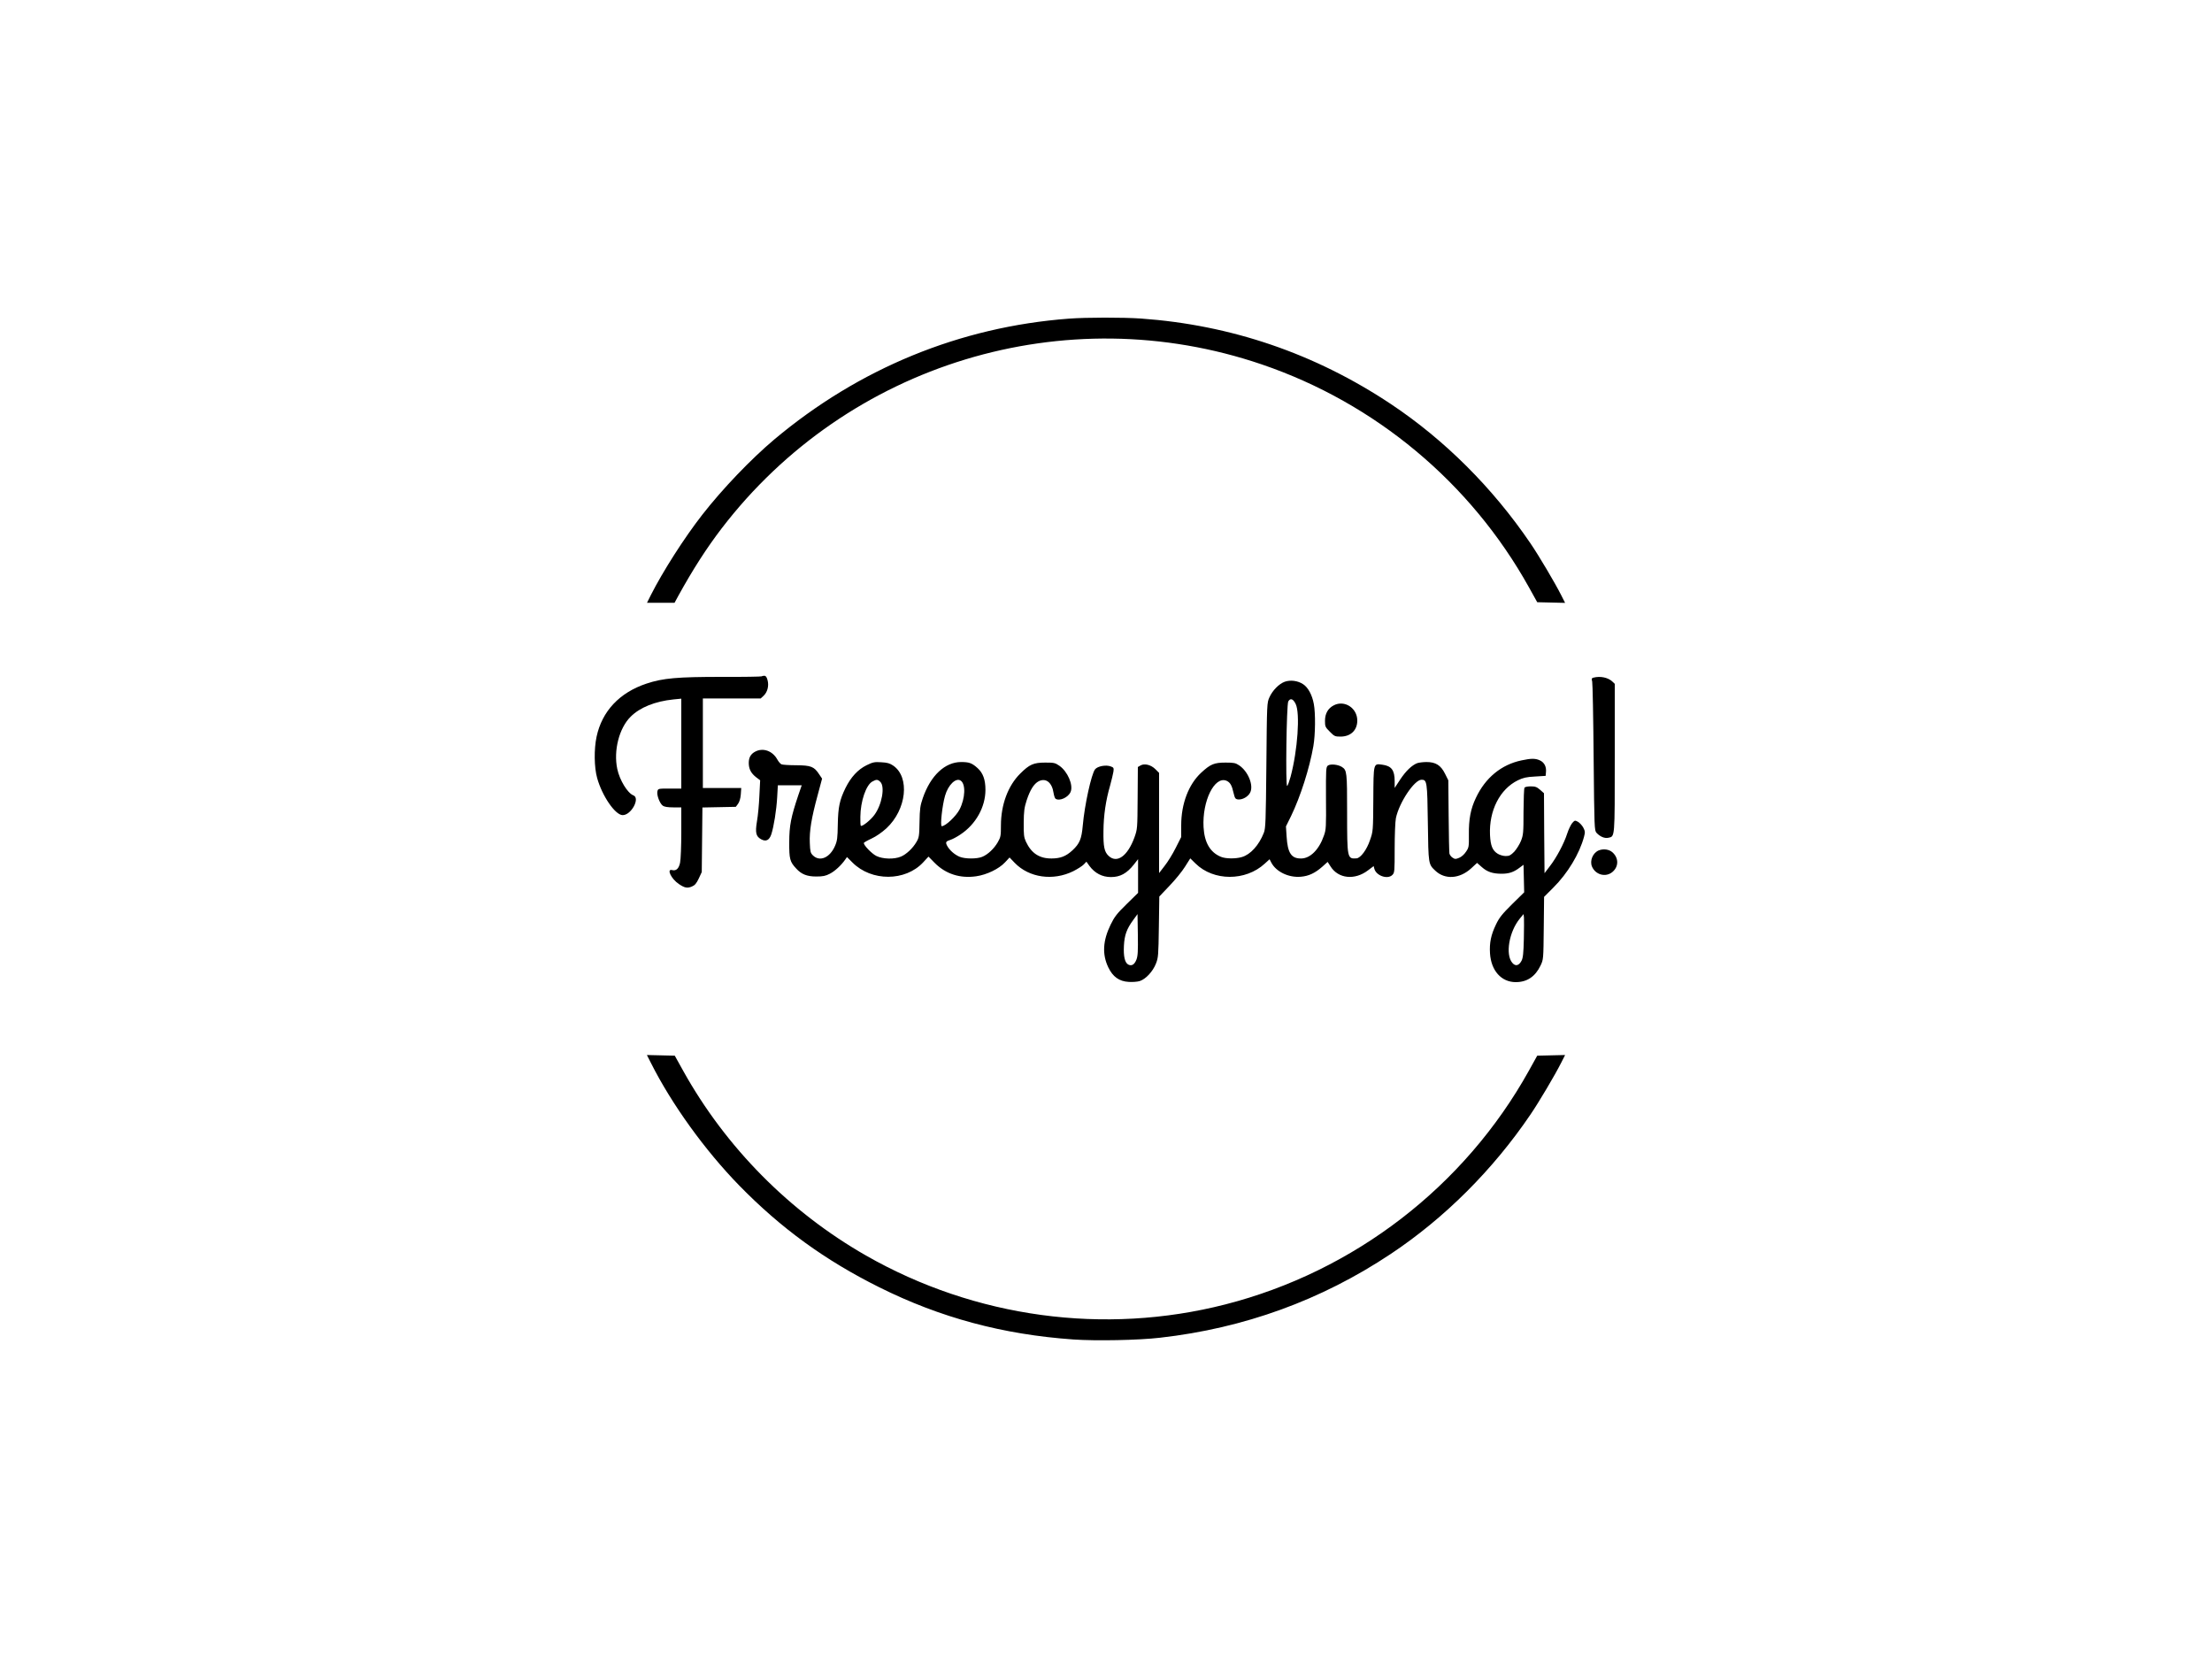
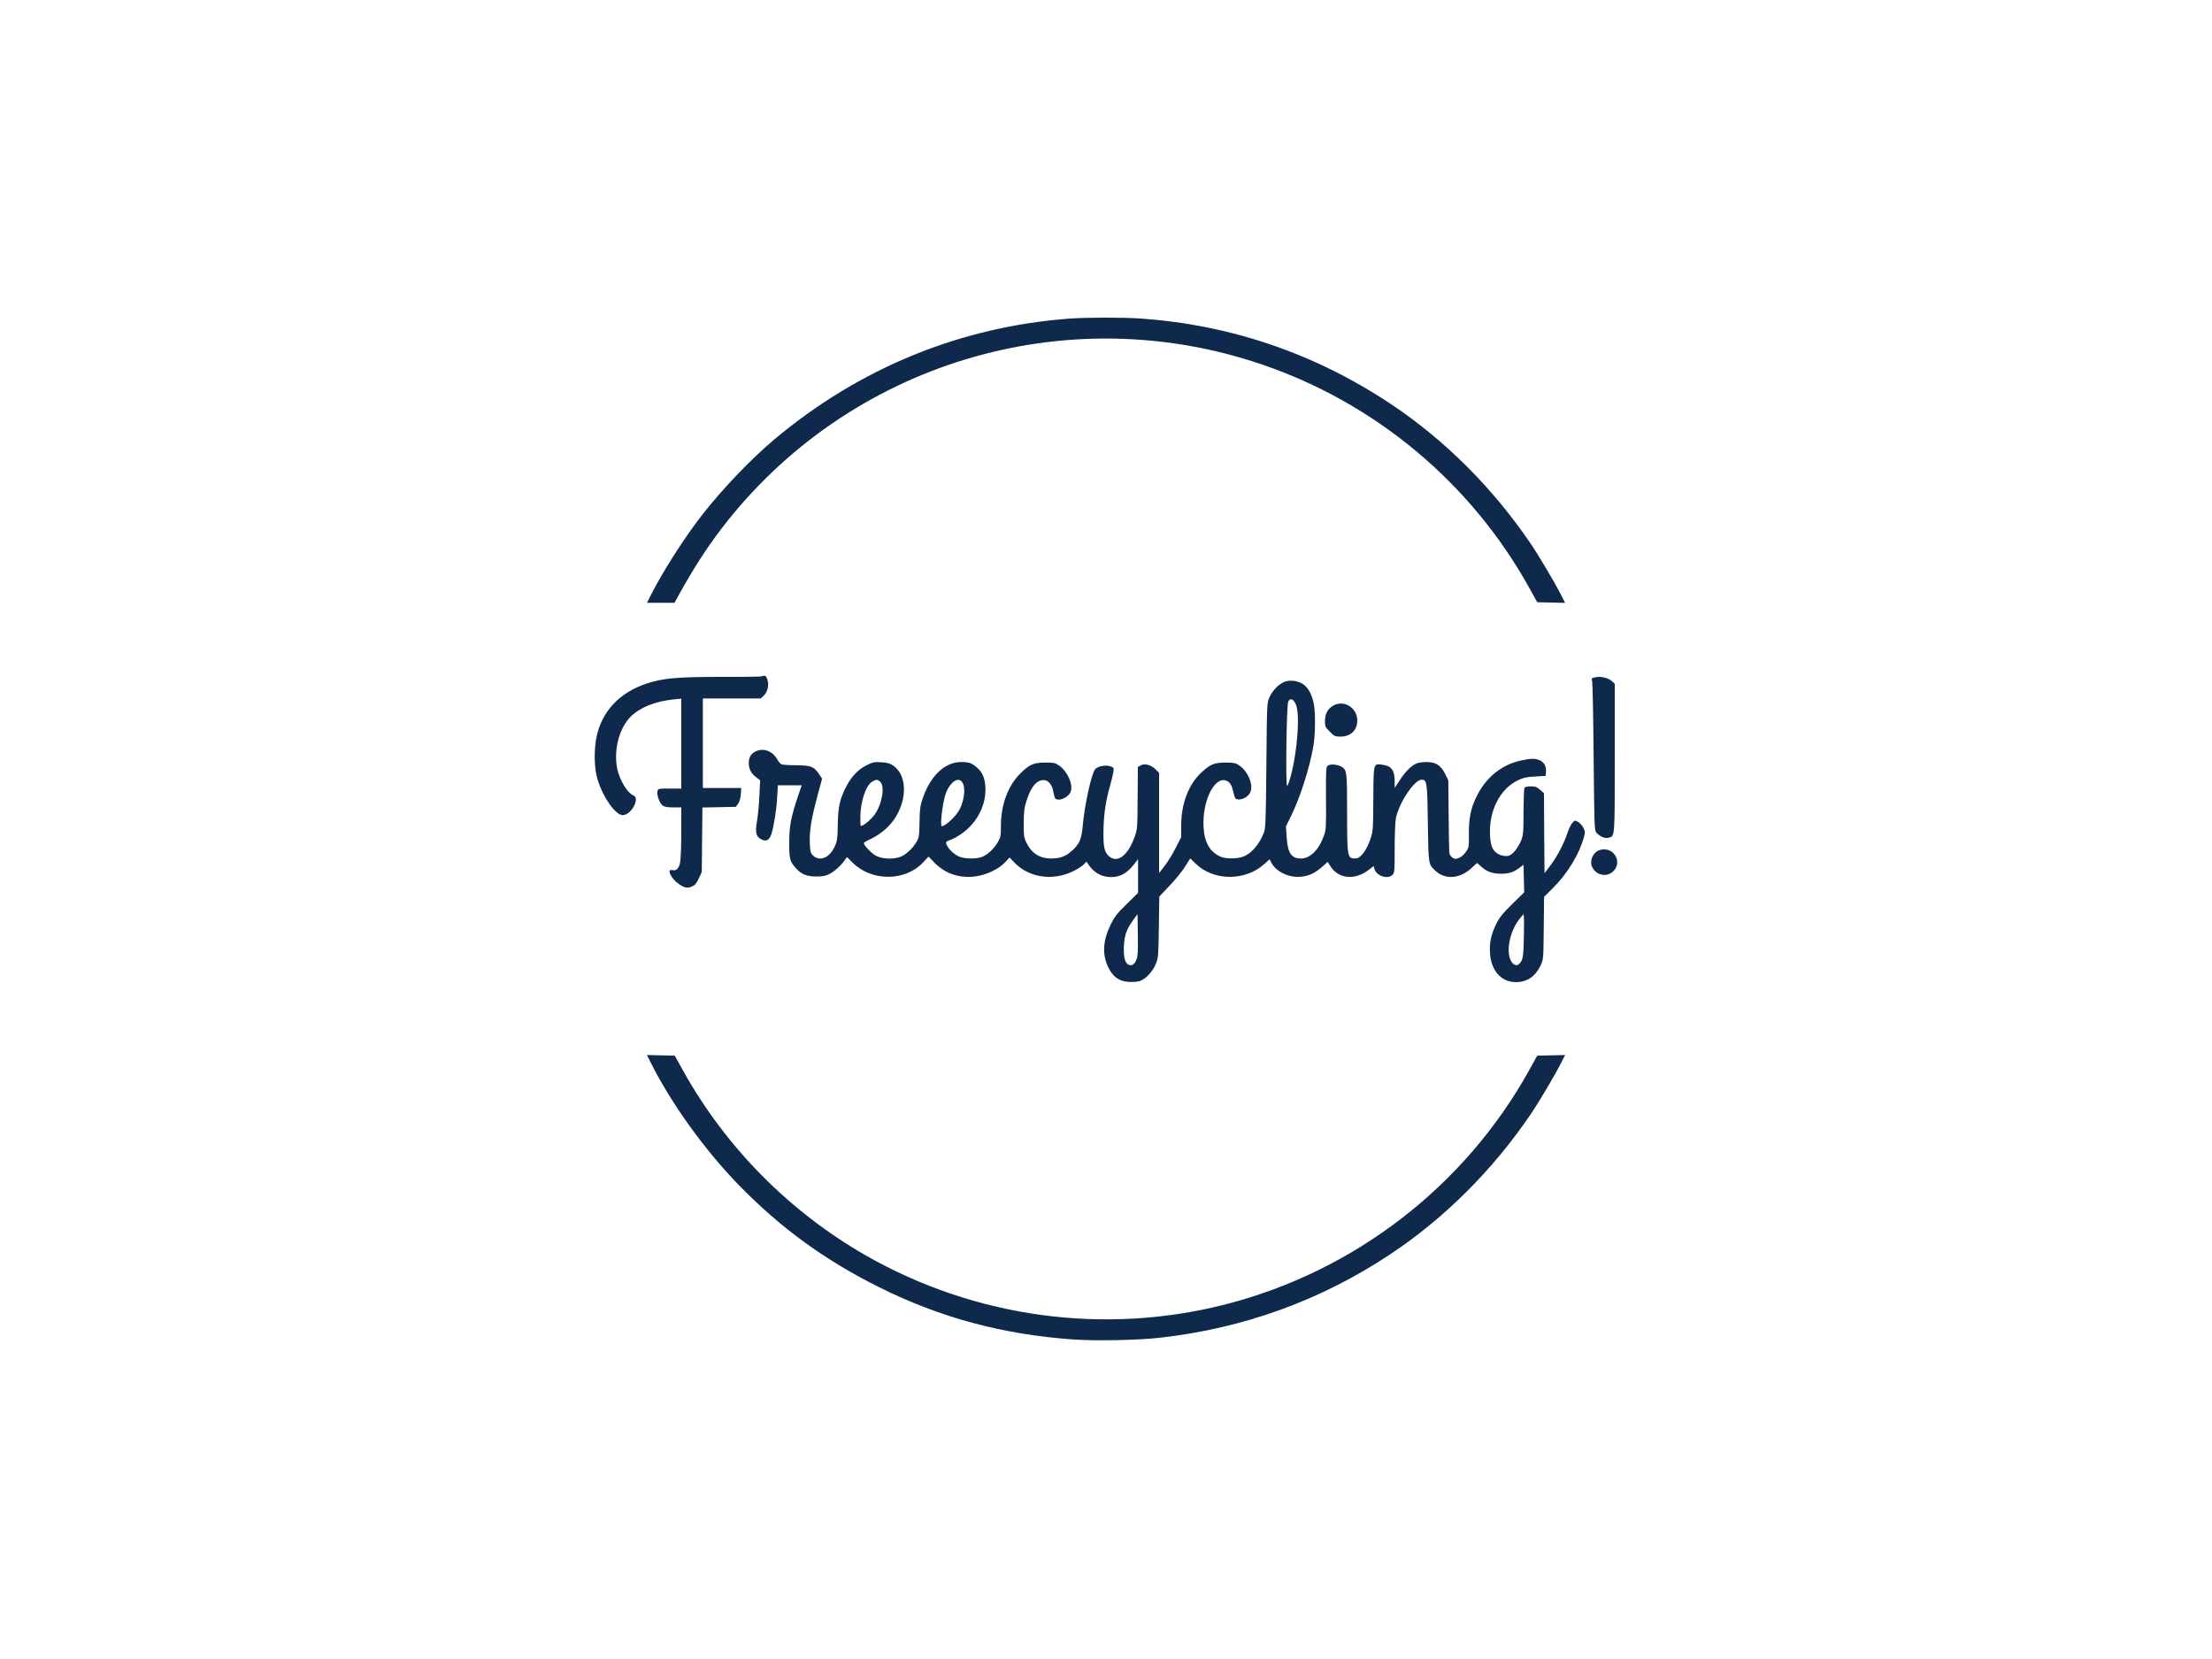
<svg xmlns="http://www.w3.org/2000/svg" version="1.0" width="2000pt" height="1500pt" viewBox="0 0 2000 1500" preserveAspectRatio="xMidYMid meet">
-   <g transform="translate(0,1500) scale(0.1,-0.1)" fill="#000000" stroke="none">
+   <g transform="translate(0,1500) scale(0.1,-0.1)" fill="#0e294b" stroke="none">
    <path d="M9665 12119 c-985 -74 -1898 -449 -2665 -1093 -210 -177 -468 -446 -651 -681 -161 -206 -357 -513 -464 -725 l-35 -70 124 0 125 0 37 68 c128 232 251 424 387 602 1143 1494 3108 2091 4886 1485 1027 -350 1889 -1070 2415 -2015 l75 -135 126 -3 126 -3 -36 71 c-55 109 -200 354 -277 467 -341 502 -777 937 -1264 1261 -684 455 -1442 714 -2259 772 -162 11 -491 11 -650 -1z" />
    <path d="M6888 8885 c-3 -3 -165 -6 -360 -5 -402 0 -534 -11 -683 -61 -244 -81 -402 -250 -451 -480 -24 -112 -22 -277 5 -373 45 -163 164 -336 231 -336 78 0 161 155 96 179 -52 20 -124 138 -145 239 -35 166 17 369 121 472 84 84 221 139 387 156 l71 7 0 -407 0 -406 -105 0 c-104 0 -105 0 -111 -25 -8 -33 21 -110 49 -130 14 -10 46 -15 94 -15 l73 0 0 -225 c0 -123 -5 -247 -11 -275 -11 -53 -35 -76 -71 -67 -54 15 -10 -79 60 -126 52 -35 76 -40 117 -23 28 12 41 27 63 73 l27 58 3 292 3 292 151 3 151 3 20 27 c13 18 22 48 25 85 l4 58 -173 0 -174 0 0 405 0 405 262 0 261 0 26 24 c35 33 50 90 36 141 -7 28 -16 40 -29 40 -10 0 -20 -2 -23 -5z" />
    <path d="M14407 8873 c-16 -4 -18 -10 -11 -36 4 -18 10 -327 13 -688 6 -638 7 -658 26 -679 31 -34 73 -52 106 -45 61 14 59 -15 59 720 l0 672 -22 21 c-40 37 -109 51 -171 35z" />
    <path d="M11616 8836 c-52 -19 -110 -78 -138 -140 -23 -51 -23 -52 -28 -616 -5 -509 -7 -569 -23 -610 -44 -112 -120 -196 -198 -219 -57 -17 -147 -16 -190 2 -97 40 -149 128 -157 268 -13 236 99 464 207 420 34 -15 49 -41 65 -113 11 -46 16 -53 39 -56 40 -5 93 25 111 63 32 66 -20 191 -100 245 -33 22 -48 25 -123 25 -103 0 -137 -14 -221 -92 -113 -105 -180 -280 -180 -474 l0 -107 -50 -99 c-27 -54 -72 -127 -100 -162 l-50 -65 0 453 0 453 -33 33 c-40 40 -99 55 -135 34 l-24 -14 -2 -280 c-2 -280 -2 -280 -29 -357 -62 -169 -158 -238 -234 -166 -38 36 -48 83 -46 223 1 143 21 278 60 412 13 49 27 105 30 125 5 34 2 39 -23 48 -44 17 -120 3 -143 -26 -33 -42 -95 -323 -111 -508 -11 -122 -28 -163 -93 -224 -60 -55 -108 -73 -188 -74 -111 -1 -184 47 -233 152 -18 39 -21 63 -20 170 1 106 5 137 27 205 31 94 66 149 108 171 65 33 121 -10 135 -106 4 -25 12 -48 18 -52 36 -24 115 12 136 62 26 62 -27 184 -101 236 -39 27 -49 29 -128 29 -106 0 -143 -16 -227 -100 -110 -109 -174 -281 -174 -469 0 -93 -2 -105 -29 -152 -34 -58 -89 -110 -140 -131 -48 -20 -156 -20 -206 1 -46 20 -90 59 -112 100 -16 32 -12 39 35 54 17 6 57 27 86 47 139 92 226 248 226 404 0 91 -22 152 -71 196 -51 46 -76 55 -149 55 -146 0 -276 -122 -346 -325 -24 -70 -28 -97 -30 -218 -2 -127 -5 -141 -28 -180 -33 -57 -92 -112 -140 -132 -62 -26 -164 -23 -223 6 -41 21 -113 95 -113 117 0 4 31 22 70 40 43 20 94 56 135 93 182 170 213 461 62 566 -32 22 -54 28 -109 31 -61 4 -76 1 -133 -27 -79 -39 -142 -108 -190 -205 -54 -110 -67 -173 -70 -331 -2 -121 -5 -147 -25 -193 -46 -107 -138 -147 -200 -86 -22 22 -25 34 -28 112 -5 108 15 227 70 429 l41 153 -27 40 c-45 69 -74 80 -206 81 -63 0 -123 4 -133 8 -10 3 -28 24 -40 46 -43 76 -127 106 -197 70 -41 -21 -60 -53 -60 -103 0 -54 20 -93 66 -129 l37 -28 -7 -140 c-3 -77 -13 -181 -22 -232 -17 -103 -9 -136 39 -162 43 -23 73 -8 91 46 23 72 46 215 53 336 l6 107 108 0 108 0 -30 -87 c-67 -199 -83 -278 -83 -428 -1 -152 6 -177 63 -238 47 -52 98 -72 181 -72 60 0 85 5 123 25 45 23 102 75 139 128 l16 23 50 -50 c172 -172 477 -171 638 1 l49 53 55 -56 c100 -101 230 -143 376 -122 97 14 206 67 261 126 l41 44 47 -49 c130 -134 346 -165 529 -75 39 20 82 47 95 61 l24 25 27 -38 c49 -66 115 -101 195 -101 83 0 143 33 206 112 l39 50 0 -153 0 -152 -103 -101 c-88 -86 -110 -114 -145 -186 -71 -145 -78 -269 -21 -387 41 -85 98 -126 185 -131 34 -2 79 1 100 8 54 18 117 86 145 156 22 56 23 74 27 334 l4 274 92 97 c51 53 114 130 140 172 l48 76 48 -47 c163 -160 452 -160 625 -1 l44 40 15 -29 c43 -84 158 -139 268 -129 71 6 128 33 193 90 l49 44 27 -42 c70 -110 218 -125 337 -35 l52 39 6 -23 c16 -64 120 -100 163 -57 20 20 21 30 21 241 0 120 5 243 11 272 29 141 167 348 232 348 49 0 52 -17 57 -390 5 -376 5 -373 67 -432 87 -83 220 -75 325 21 l53 49 42 -37 c49 -44 99 -61 180 -61 66 0 109 14 163 55 l35 26 3 -124 3 -125 -110 -108 c-90 -89 -116 -122 -145 -183 -45 -93 -60 -165 -54 -261 10 -156 102 -260 233 -260 102 0 176 50 224 150 26 55 26 57 29 338 l3 283 83 83 c130 129 237 307 278 460 11 42 10 51 -7 84 -11 20 -33 43 -48 52 -27 14 -29 14 -52 -12 -12 -15 -33 -57 -45 -95 -29 -90 -97 -218 -157 -295 l-48 -63 -3 362 -2 361 -35 31 c-30 26 -44 31 -85 31 -28 0 -52 -5 -56 -12 -5 -7 -8 -105 -9 -218 0 -191 -2 -209 -23 -263 -13 -32 -41 -76 -61 -98 -32 -32 -44 -39 -77 -39 -21 0 -53 9 -71 20 -48 29 -66 72 -71 170 -10 221 89 415 252 495 48 23 77 30 155 34 l96 6 3 34 c5 48 -15 87 -53 105 -41 20 -80 20 -168 1 -182 -38 -327 -157 -412 -338 -48 -99 -66 -195 -64 -334 1 -108 0 -116 -26 -154 -15 -23 -41 -47 -62 -55 -31 -13 -38 -13 -59 1 -13 8 -26 25 -29 38 -2 12 -6 166 -7 342 l-3 320 -30 60 c-38 76 -84 105 -167 105 -31 0 -69 -5 -84 -10 -49 -19 -103 -71 -154 -148 l-50 -76 0 61 c0 100 -29 138 -112 149 -81 11 -79 18 -81 -311 -2 -288 -2 -291 -30 -371 -29 -87 -85 -162 -122 -165 -84 -6 -85 1 -85 415 0 364 -2 382 -46 411 -35 23 -105 30 -128 13 -17 -14 -18 -32 -17 -295 2 -260 1 -285 -19 -339 -43 -125 -123 -205 -204 -206 -90 -2 -124 49 -133 198 l-6 92 46 93 c86 178 167 433 202 633 18 103 20 297 4 381 -15 82 -52 150 -97 179 -48 32 -115 40 -166 22z m99 -201 c41 -84 18 -418 -46 -658 -12 -42 -25 -80 -31 -83 -16 -10 -6 736 10 764 19 33 44 24 67 -23z m-3755 -705 c43 -43 14 -206 -54 -298 -34 -47 -112 -109 -123 -98 -3 2 -5 39 -4 81 1 140 52 289 109 319 36 20 48 20 72 -4z m726 12 c47 -31 42 -159 -10 -261 -32 -61 -127 -151 -161 -151 -16 0 4 187 30 276 28 98 98 165 141 136z m1589 -1619 c-18 -45 -43 -60 -74 -44 -31 17 -44 74 -39 170 5 97 25 152 85 234 l38 52 3 -185 c2 -150 0 -193 -13 -227z m3503 187 c-3 -130 -8 -172 -21 -197 -24 -45 -55 -52 -83 -19 -65 75 -30 282 68 401 l33 40 4 -30 c1 -17 1 -104 -1 -195z" />
    <path d="M12060 8623 c-53 -27 -80 -75 -80 -141 0 -51 3 -57 44 -98 40 -41 47 -44 96 -44 92 0 152 57 152 145 0 113 -115 188 -212 138z" />
    <path d="M14455 7311 c-53 -22 -83 -93 -61 -146 32 -75 124 -100 185 -49 57 48 58 125 1 177 -31 28 -82 35 -125 18z" />
    <path d="M5885 5390 c188 -374 489 -791 799 -1109 378 -387 776 -676 1266 -920 552 -275 1117 -427 1755 -472 203 -14 589 -7 785 16 759 86 1456 339 2084 757 487 324 924 760 1264 1261 77 113 222 358 277 467 l36 71 -126 -3 -126 -3 -75 -135 c-582 -1047 -1580 -1816 -2745 -2114 -1094 -280 -2263 -121 -3249 442 -691 395 -1268 978 -1654 1672 l-75 135 -126 3 -126 3 36 -71z" />
  </g>
</svg>
